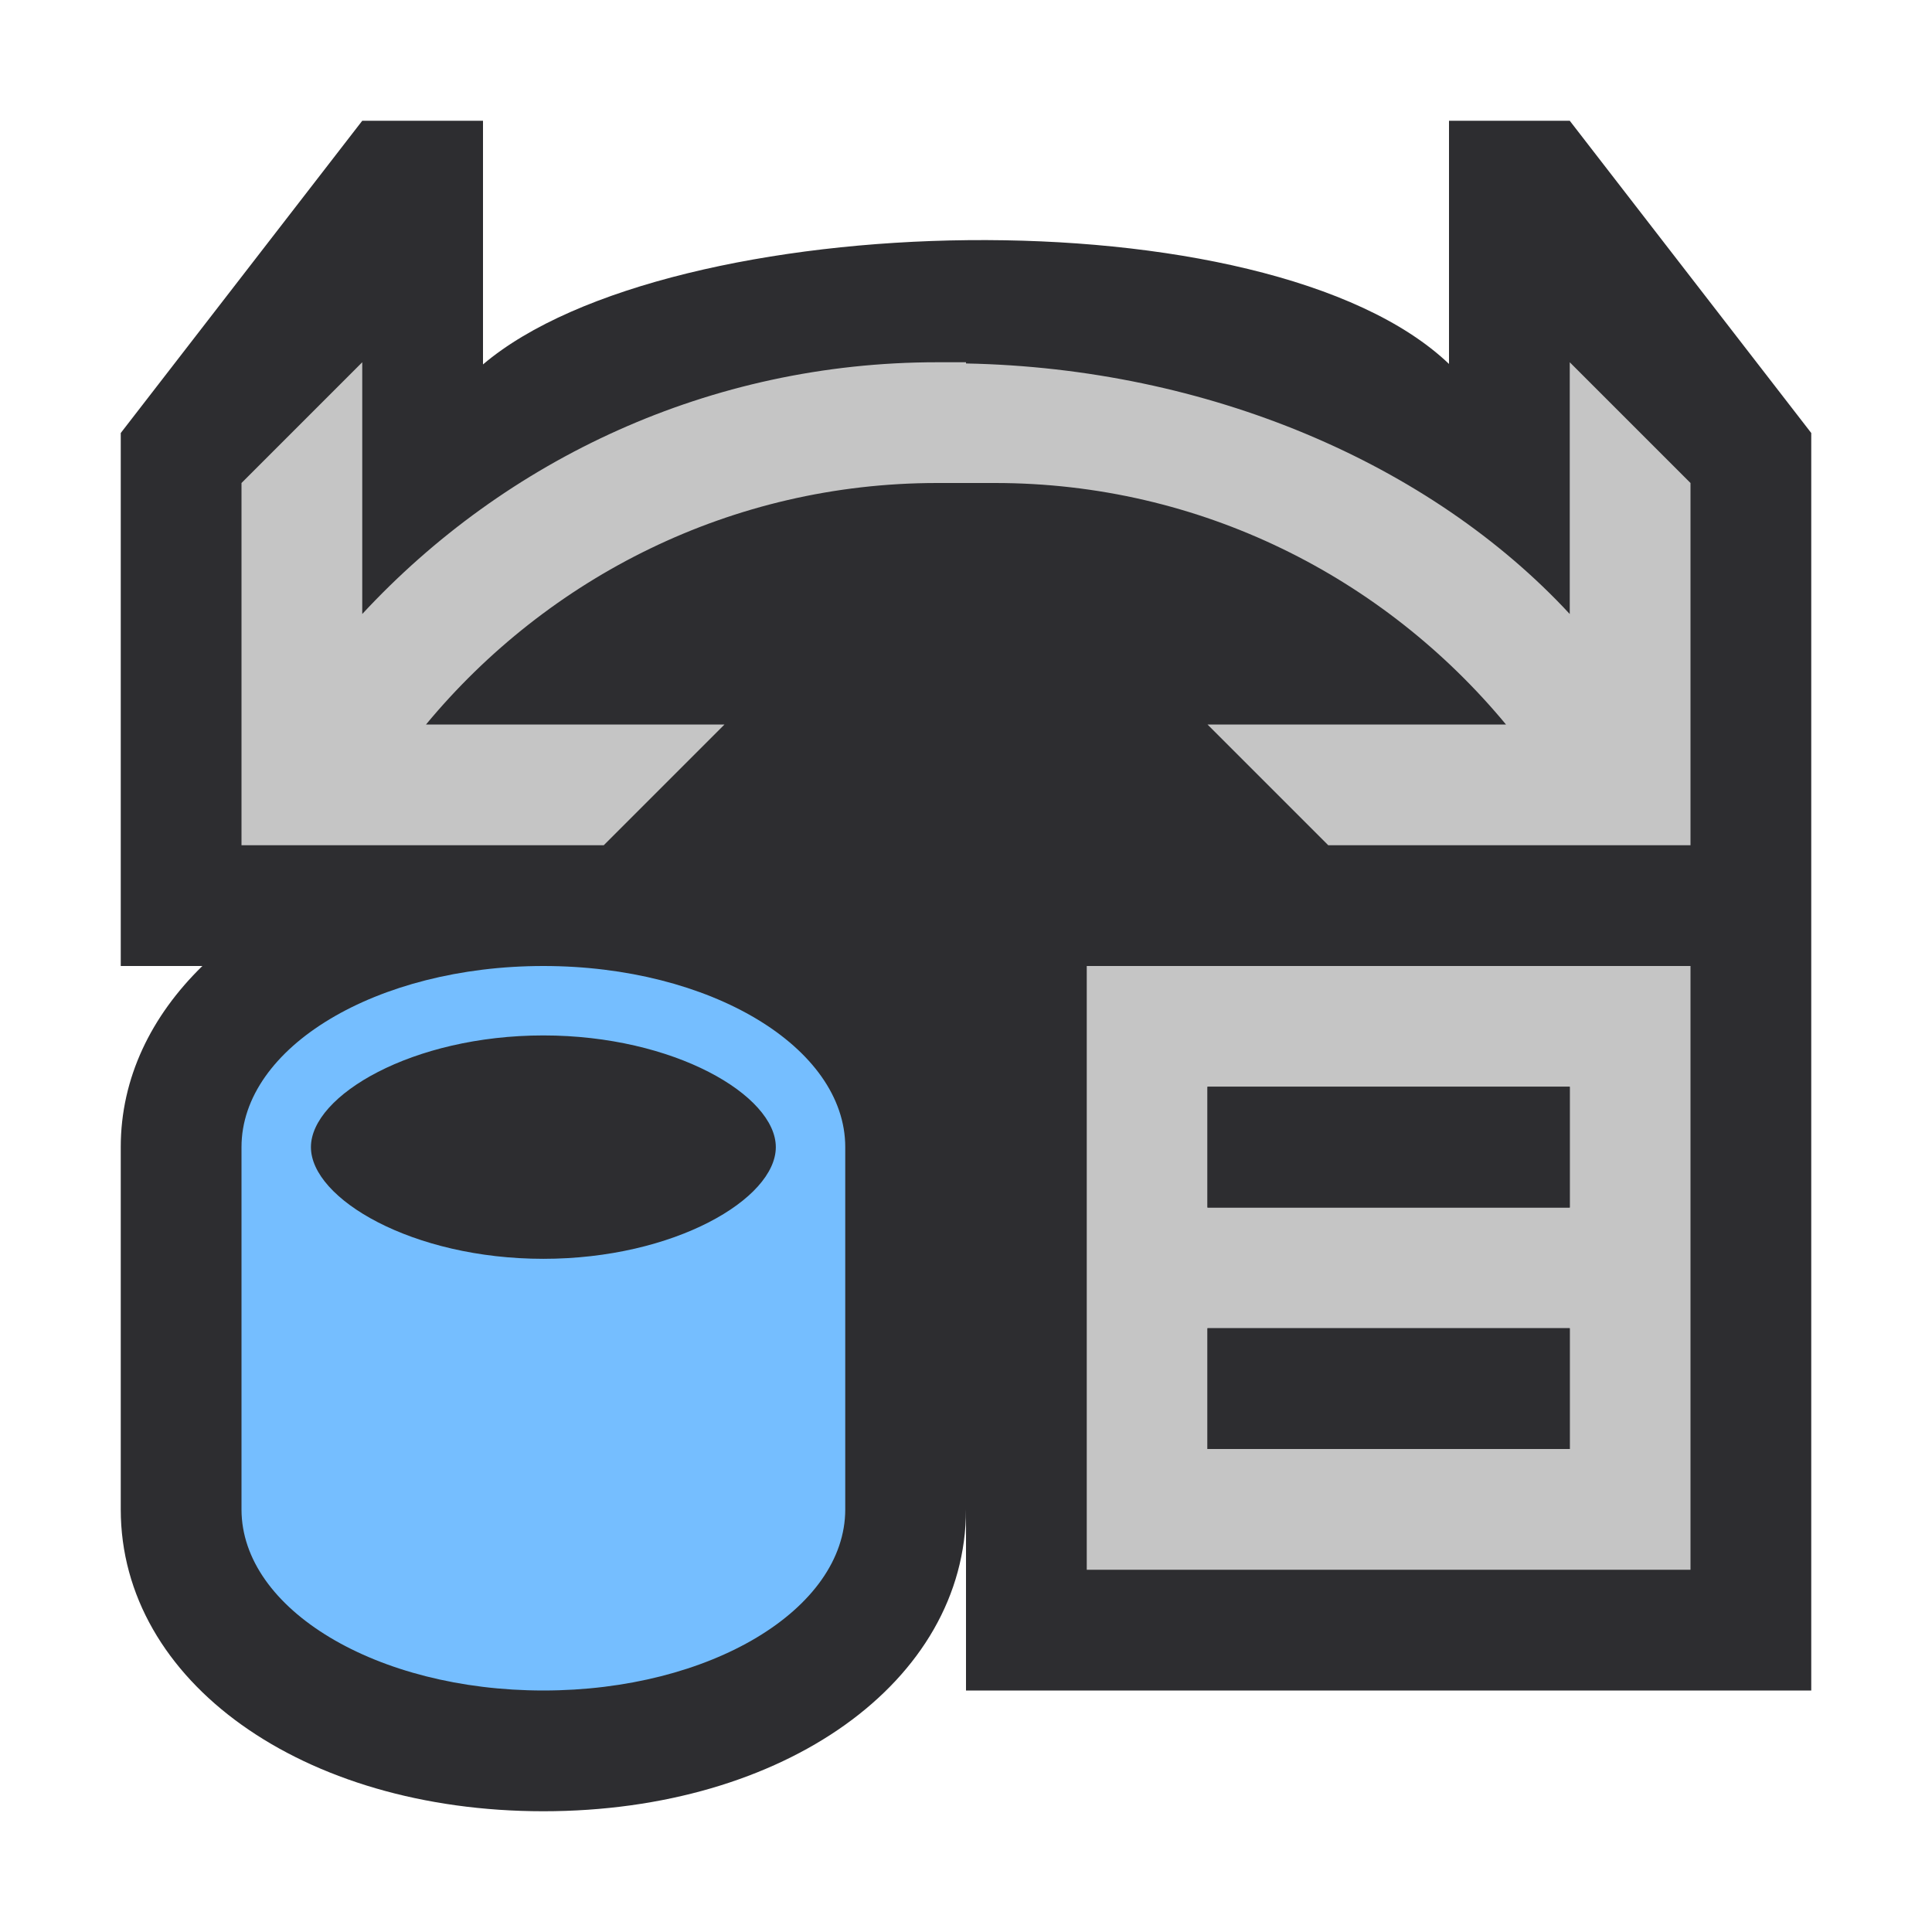
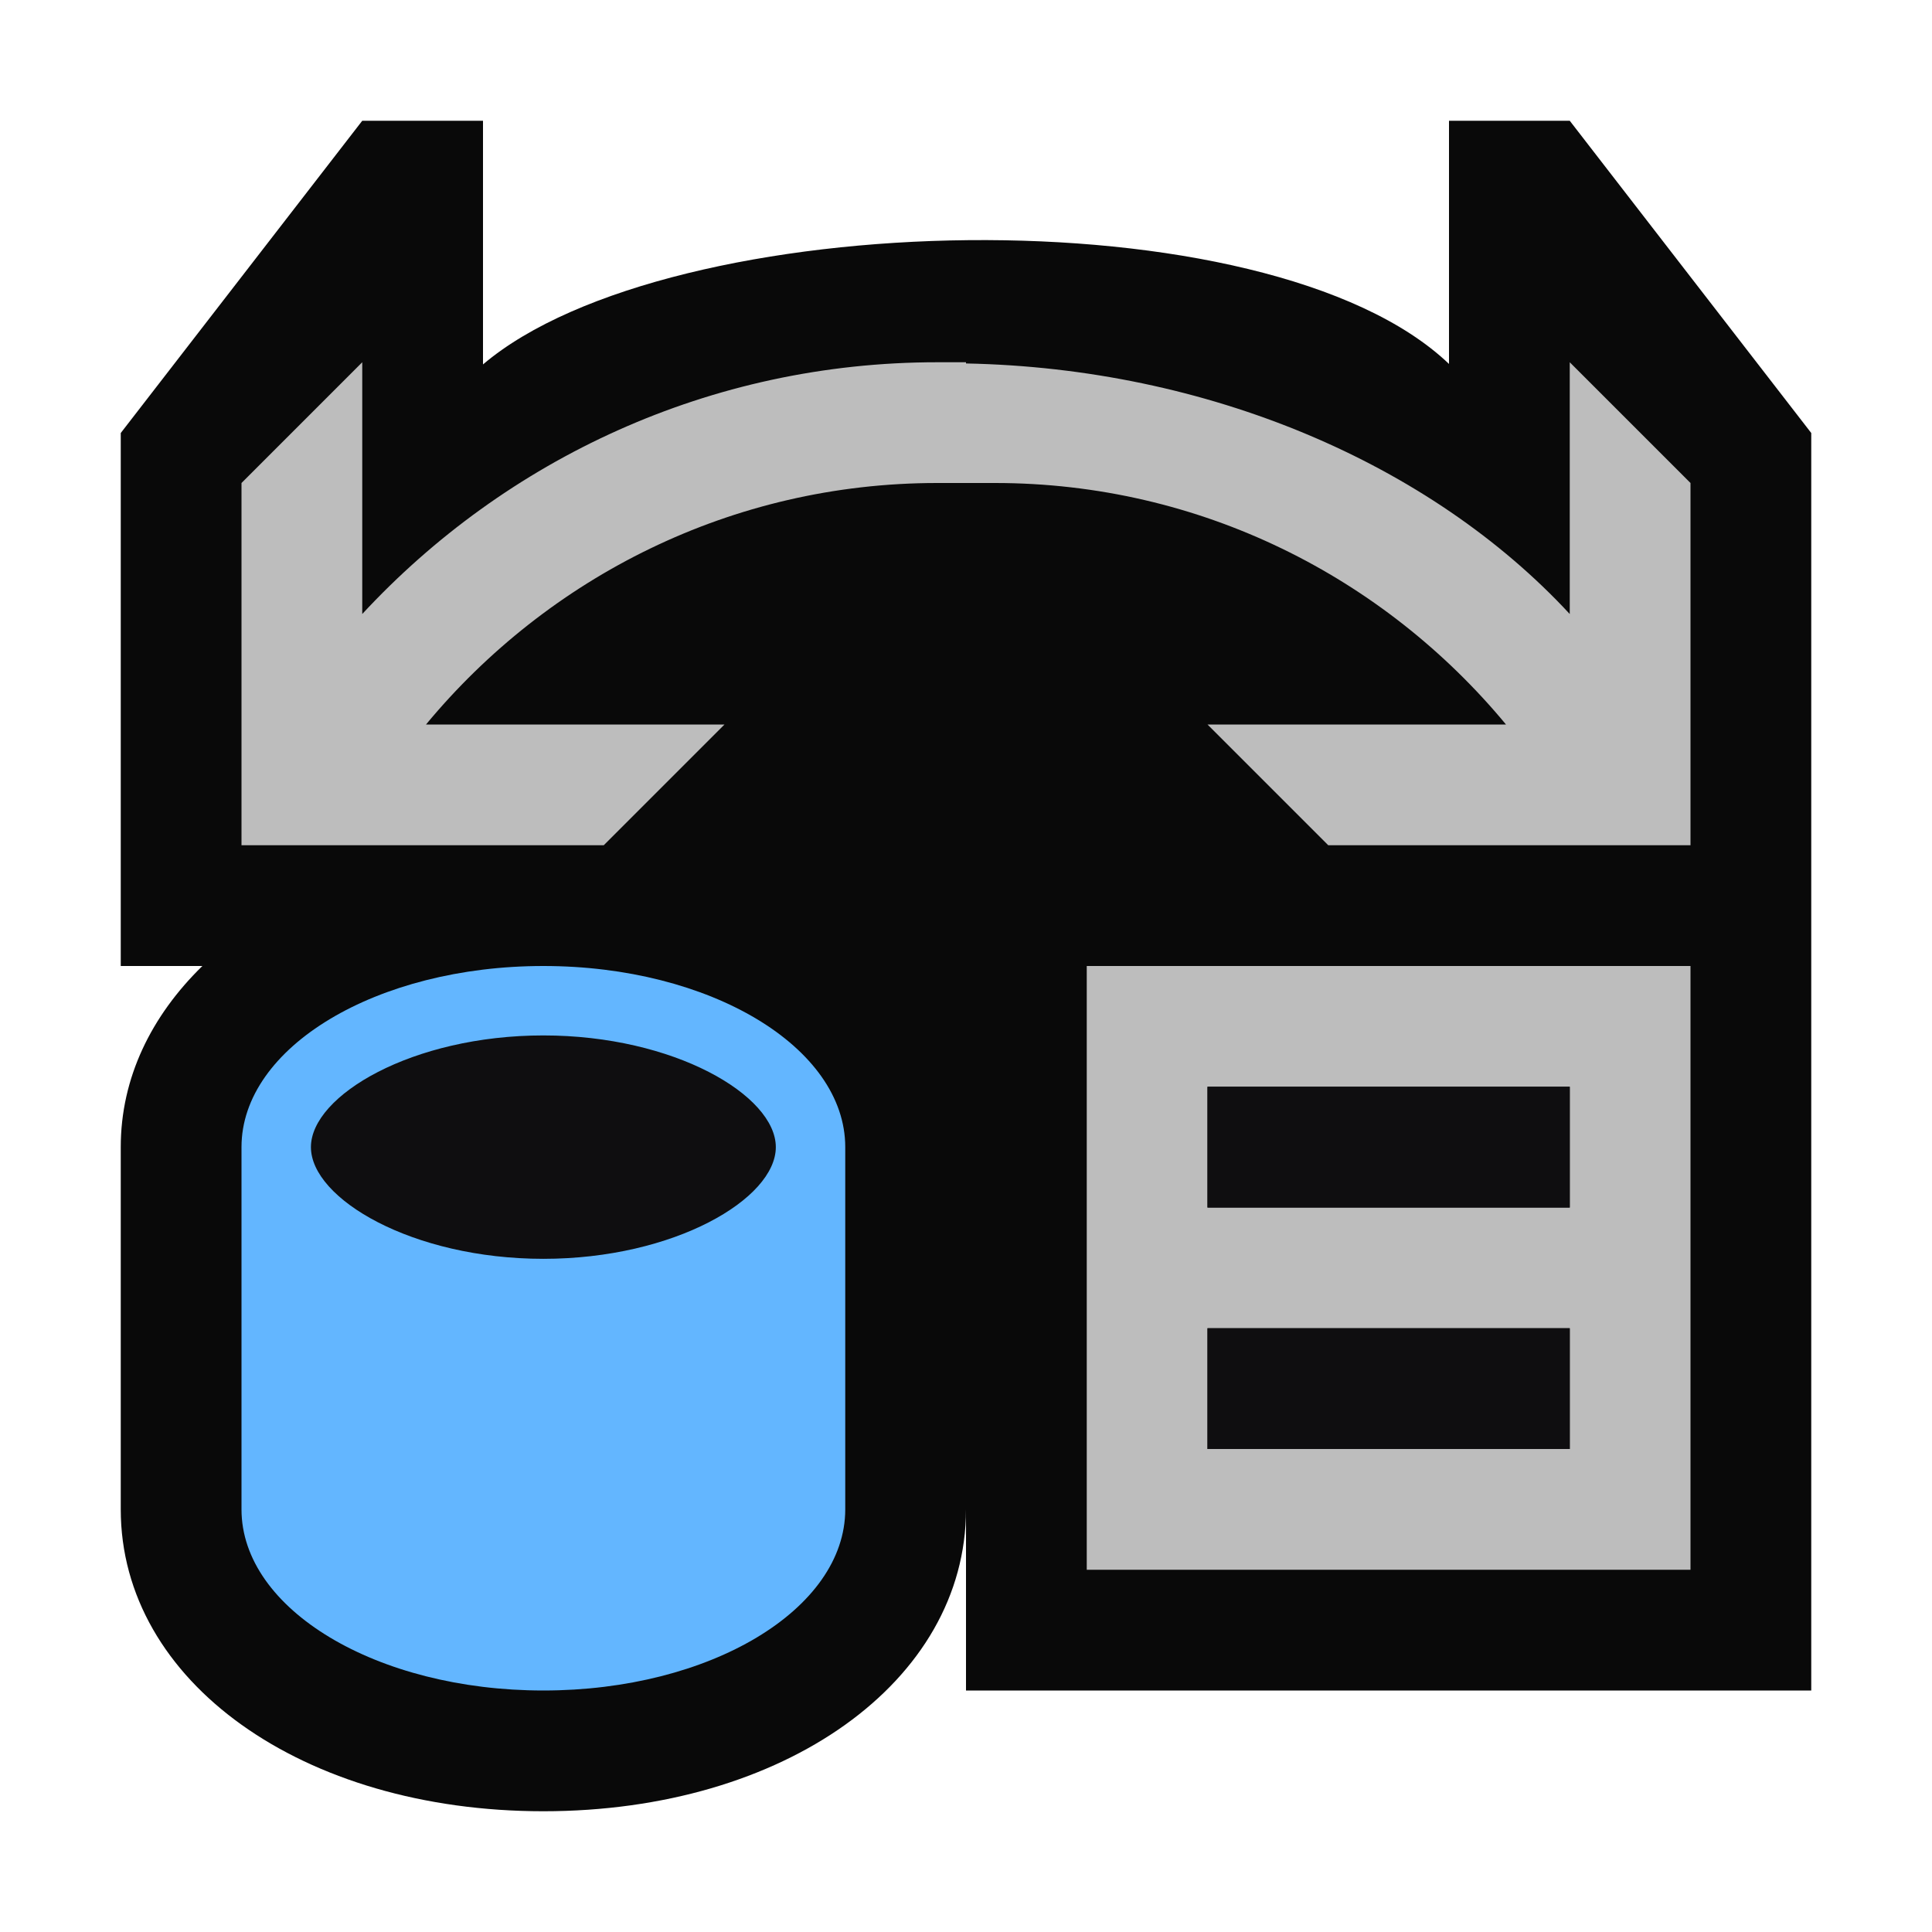
<svg xmlns="http://www.w3.org/2000/svg" version="1.1" x="0px" y="0px" viewBox="0 0 16 16" style="enable-background:new 0 0 16 16;" xml:space="preserve" id="svg18506">
  <defs id="defs18510" />
  <style type="text/css" id="style18489">
- 	.icon_x002D_canvas_x002D_transparent{opacity:0;fill:#F6F6F6;}
- 	.icon_x002D_vs_x002D_out{fill:#F6F6F6;}
- 	.icon_x002D_vs_x002D_bg{fill:#424242;}
- 	.icon_x002D_vs_x002D_fg{fill:#F0EFF1;}
- 	.icon_x002D_vs_x002D_blue{fill:#1BA1E2;}
+ 	.icon_x002D_canvas_x002D_transparent{opacity:0;fill:#090909;}
+ 	.icon_x002D_vs_x002D_out{fill:#090909;}
+ 	.icon_x002D_vs_x002D_bg{fill:#bdbdbd;}
+ 	.icon_x002D_vs_x002D_fg{fill:#0f0e10;}
+ 	.icon_x002D_vs_x002D_blue{fill:#1da3e4;}
</style>
  <g id="canvas">
    <path class="icon_x002D_canvas_x002D_transparent" d="M16,16H0V0h16V16z" id="path18491" />
  </g>
  <g id="outline">
-     <path class="icon_x002D_vs_x002D_out" d="M13,1h-1v2.014c-1.499-1.43-6.457-1.305-8,0.004V1H3L1,3.586V8h0.676   C1.253,8.413,1,8.926,1,9.5v3C1,13.926,2.505,15,4.5,15S8,13.926,8,12.5V14h7V3.586L13,1z" id="path18494" style="fill:#2d2d30;fill-opacity:1" />
+     <path class="icon_x002D_vs_x002D_out" d="M13,1h-1v2.014c-1.499-1.43-6.457-1.305-8,0.004V1H3L1,3.586V8h0.676   C1.253,8.413,1,8.926,1,9.5v3C1,13.926,2.505,15,4.5,15S8,13.926,8,12.5V14h7V3.586L13,1z" id="path18494" />
  </g>
  <g id="iconBg">
-     <path class="icon_x002D_vs_x002D_bg" d="M9,13h5V8H9V13z M10,9h3v1h-3V9z M10,11h3v1h-3V11z M14,4v2v1h-1h-2l-1-1h2.472   c-1.01-1.219-2.529-2-4.232-2H7.761C6.058,4,4.538,4.781,3.528,6H6L5,7H3H2V6V4l1-1v2.085C4.187,3.804,5.88,3,7.761,3H8v0.01   c2,0.039,3.843,0.826,5,2.075V3L14,4z" id="path18497" style="fill:#c5c5c5;fill-opacity:1" />
+     <path class="icon_x002D_vs_x002D_bg" d="M9,13h5V8H9V13z M10,9h3v1h-3V9z M10,11h3v1h-3V11z M14,4v2v1h-1h-2l-1-1h2.472   c-1.01-1.219-2.529-2-4.232-2H7.761C6.058,4,4.538,4.781,3.528,6H6L5,7H3H2V6V4l1-1v2.085C4.187,3.804,5.88,3,7.761,3H8v0.01   c2,0.039,3.843,0.826,5,2.075V3L14,4z" id="path18497" />
  </g>
  <g id="iconFg">
-     <path class="icon_x002D_vs_x002D_fg" d="M13,9v1h-3V9H13z M10,12h3v-1h-3V12z M4.5,8.575c-1.084,0-1.925,0.497-1.925,0.925   s0.841,0.925,1.925,0.925S6.425,9.928,6.425,9.5S5.584,8.575,4.5,8.575z" id="path18500" style="fill:#2d2d30;fill-opacity:1" />
+     <path class="icon_x002D_vs_x002D_fg" d="M13,9v1h-3V9H13z M10,12h3v-1h-3V12z M4.5,8.575c-1.084,0-1.925,0.497-1.925,0.925   s0.841,0.925,1.925,0.925S6.425,9.928,6.425,9.5S5.584,8.575,4.5,8.575z" id="path18500" />
  </g>
  <g id="colorImportance">
-     <path class="icon_x002D_vs_x002D_blue" d="M4.5,8C3.119,8,2,8.672,2,9.5v3C2,13.328,3.119,14,4.5,14S7,13.328,7,12.5v-3   C7,8.672,5.881,8,4.5,8z M4.5,10.425c-1.084,0-1.925-0.497-1.925-0.925S3.416,8.575,4.5,8.575S6.425,9.072,6.425,9.5   S5.584,10.425,4.5,10.425z" id="path18503" style="fill:#75beff;fill-opacity:1" />
+     <path class="icon_x002D_vs_x002D_blue" d="M4.5,8C3.119,8,2,8.672,2,9.5v3C2,13.328,3.119,14,4.5,14S7,13.328,7,12.5v-3   C7,8.672,5.881,8,4.5,8z M4.5,10.425c-1.084,0-1.925-0.497-1.925-0.925S3.416,8.575,4.5,8.575S6.425,9.072,6.425,9.5   S5.584,10.425,4.5,10.425z" id="path18503" style="fill:#63b6ff;fill-opacity:1" />
  </g>
</svg>
